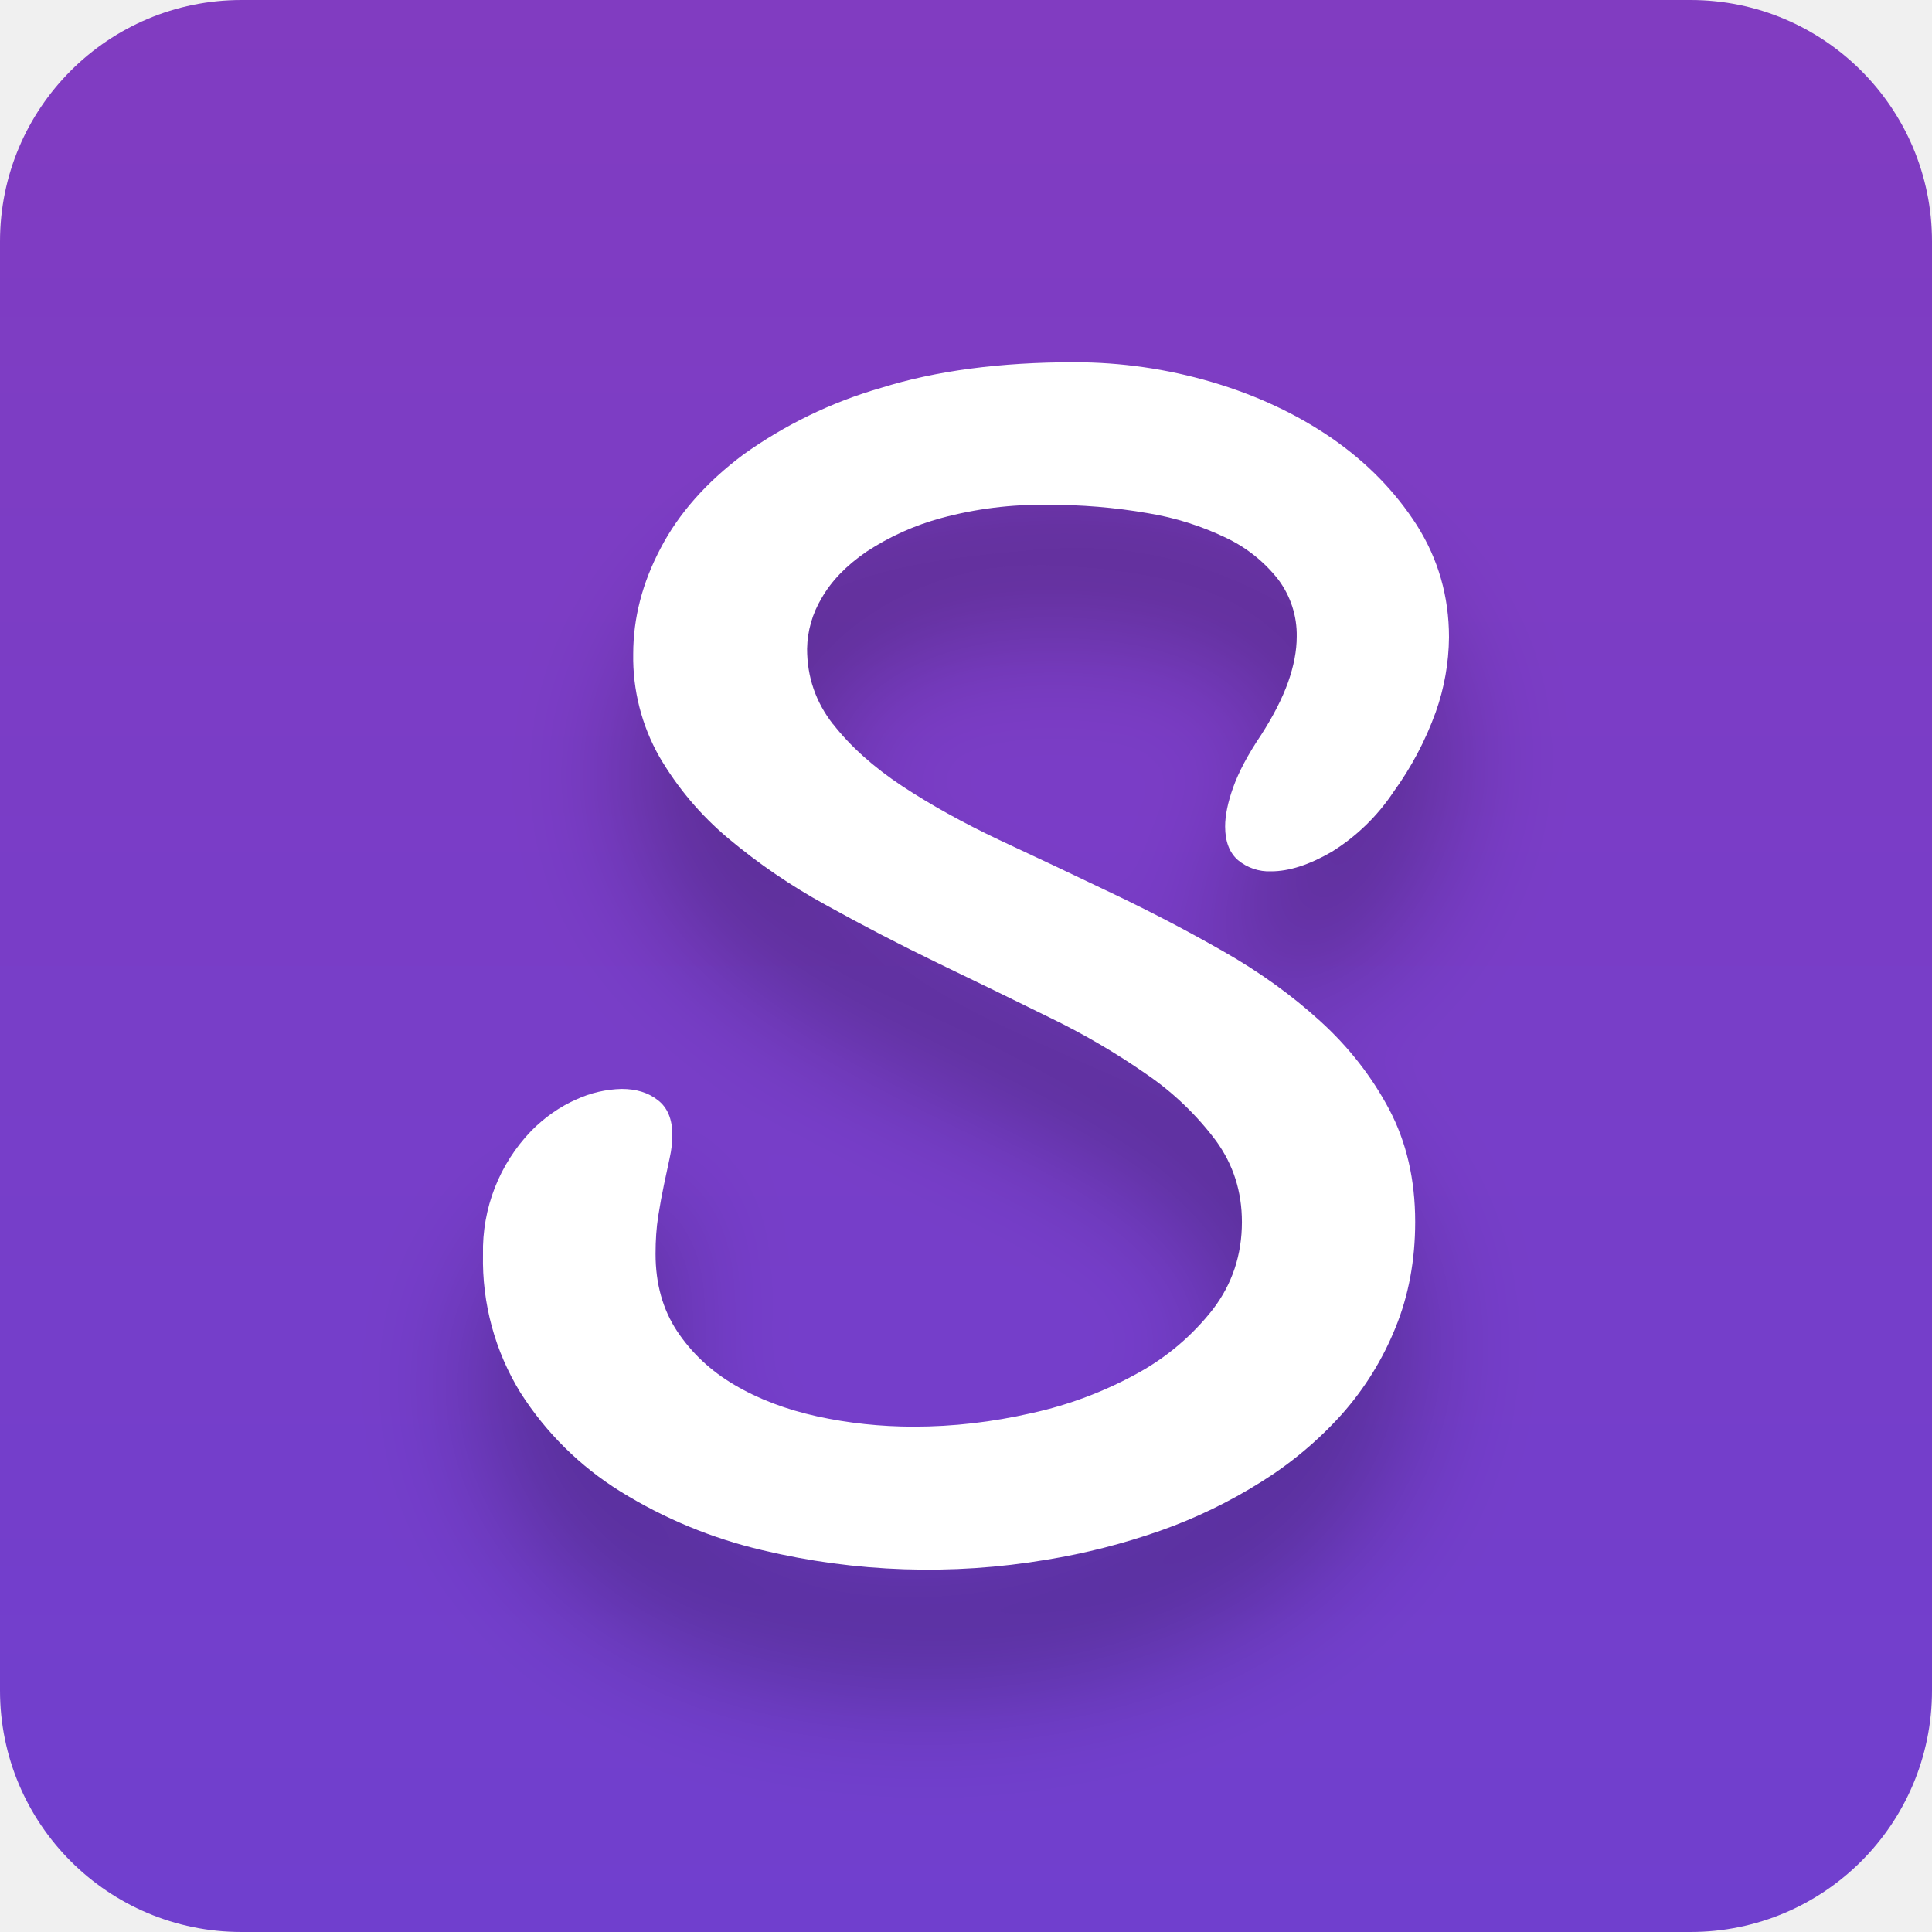
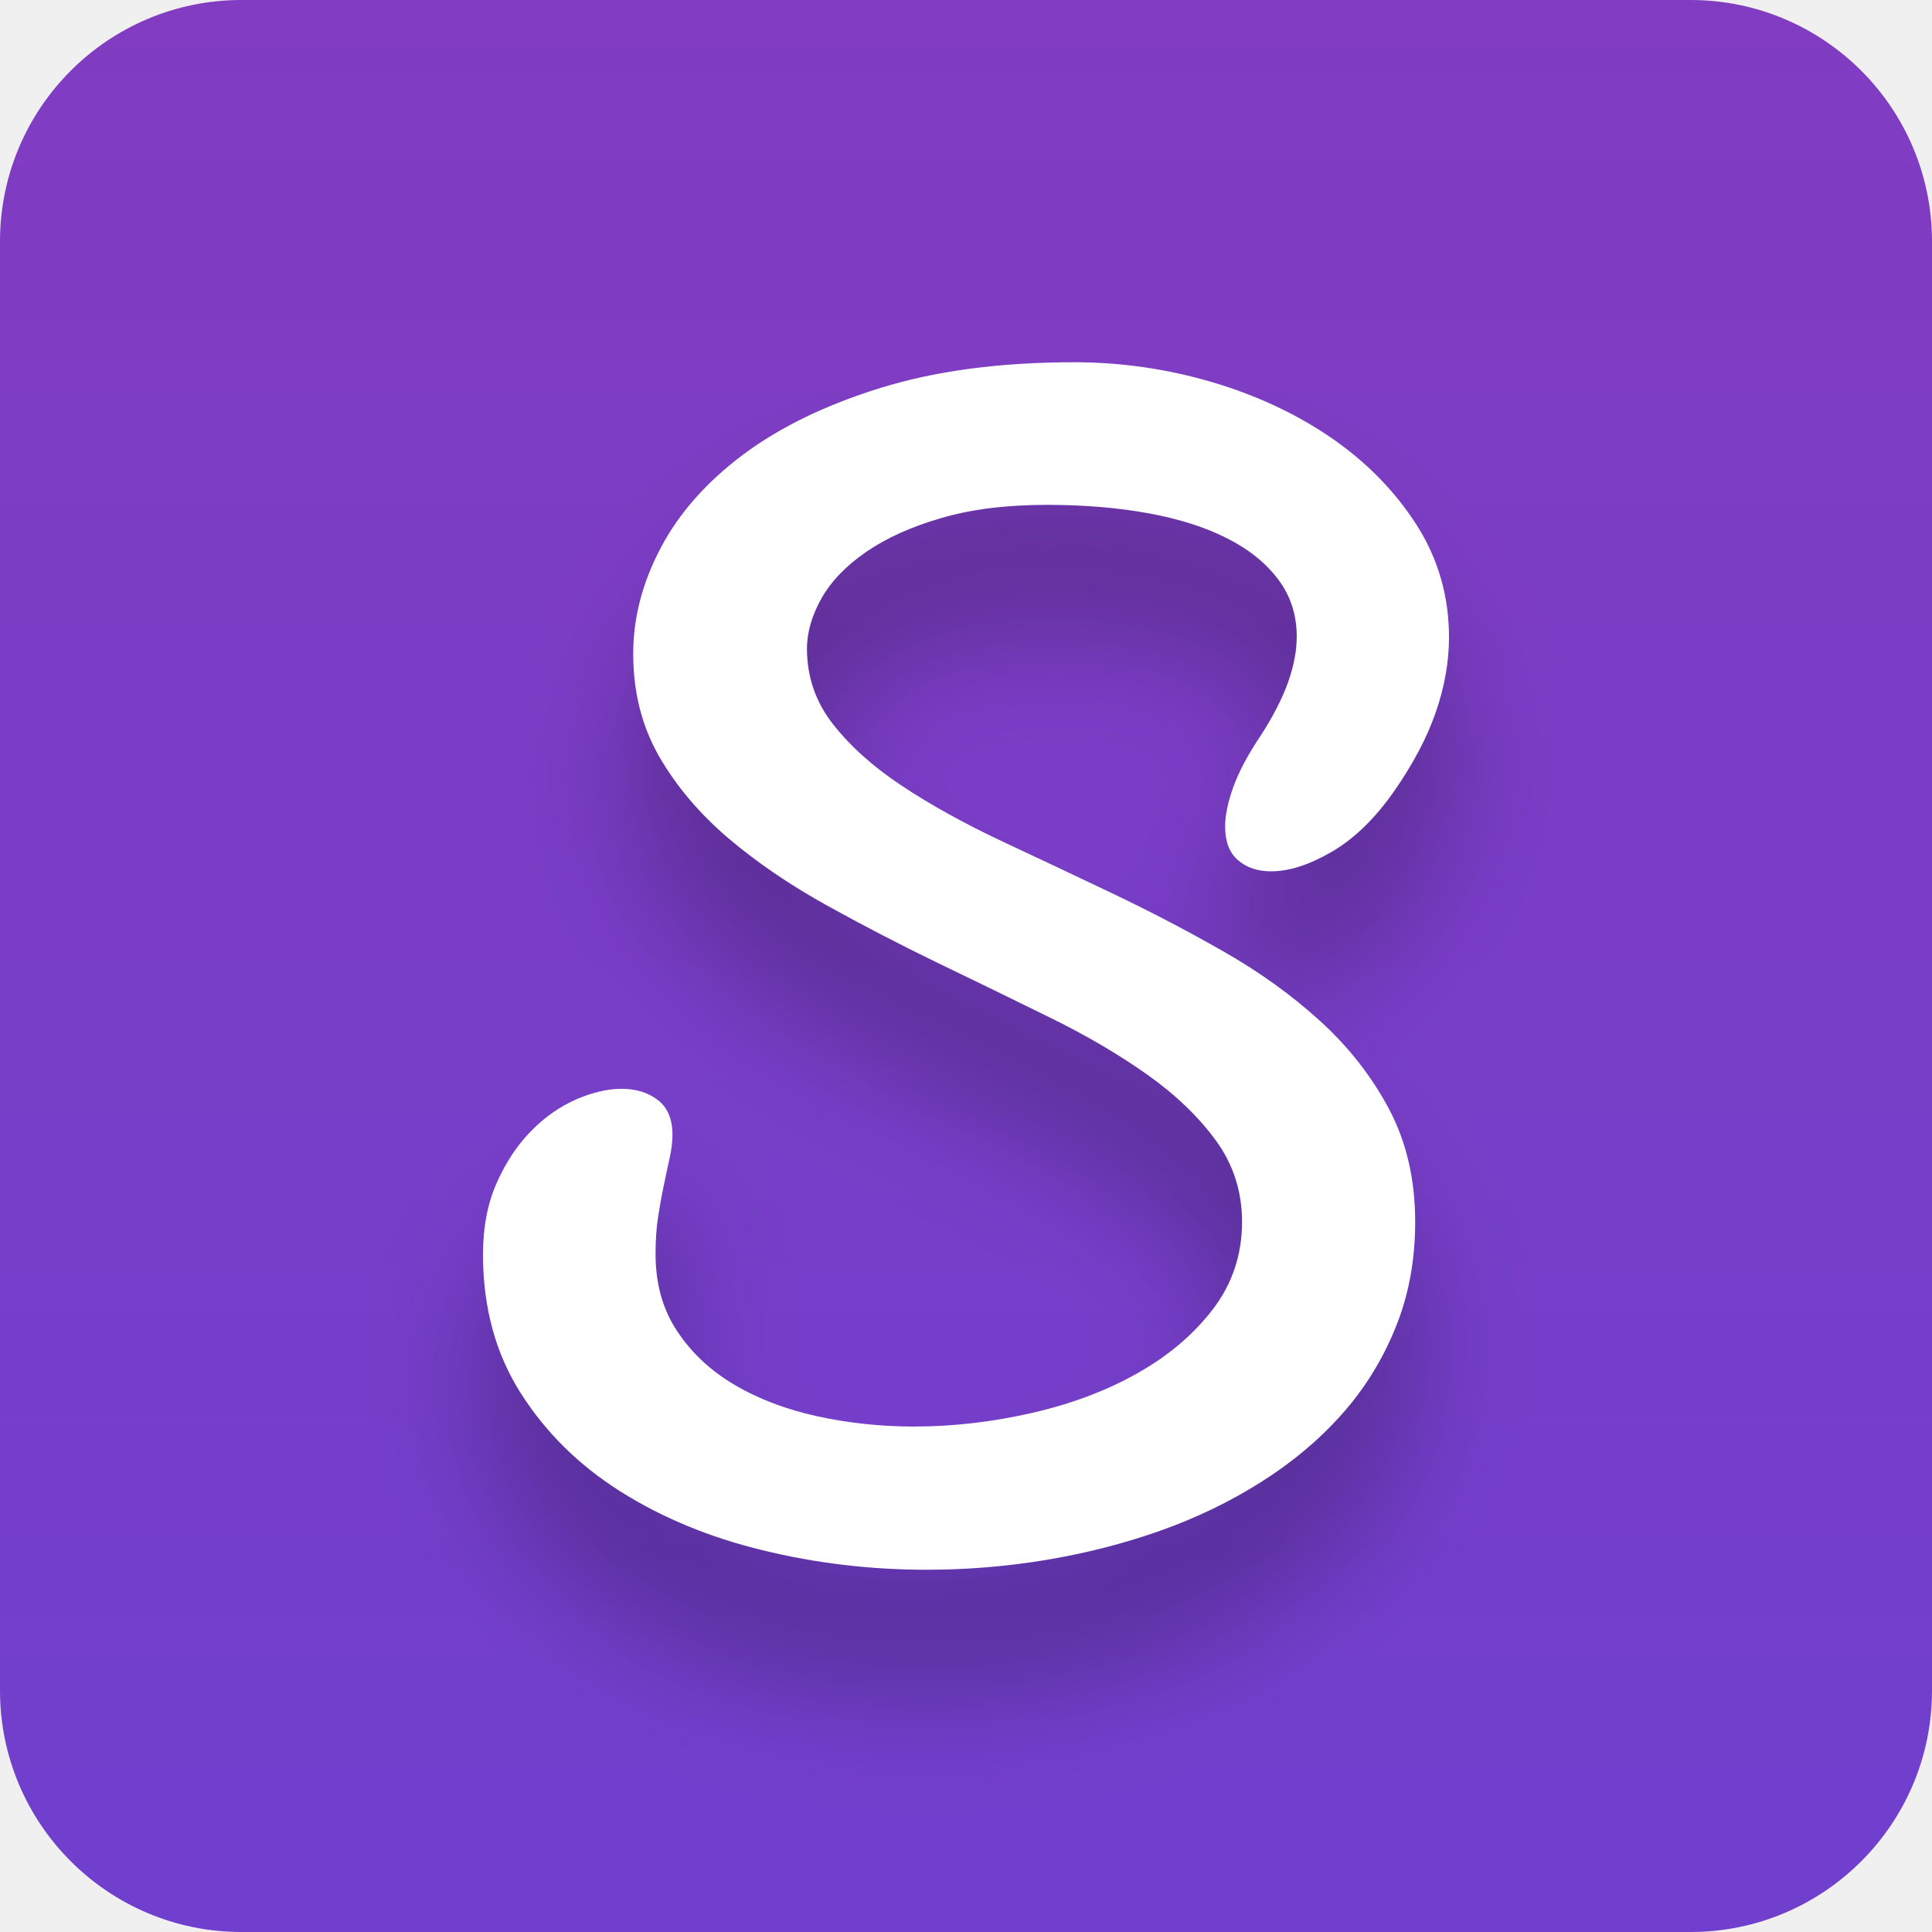
<svg xmlns="http://www.w3.org/2000/svg" xmlns:xlink="http://www.w3.org/1999/xlink" width="16" height="16" viewBox="0 0 16 16">
  <defs>
    <linearGradient id="icon-16x16-a" x1="50%" x2="50%" y1="100%" y2="0%">
      <stop offset="0%" stop-color="#703FCE" />
      <stop offset="100%" stop-color="#813CC1" />
    </linearGradient>
-     <path id="icon-16x16-c" d="M6.9 5.998c.143.183.333.354.57.511.238.157.507.306.807.448.301.14.61.286.925.437.315.15.623.31.924.482.3.17.57.364.807.58.237.215.427.459.571.73.144.272.216.583.216.933 0 .317-.054.61-.163.876a2.468 2.468 0 0 1-.445.718 3.107 3.107 0 0 1-.67.561 4.177 4.177 0 0 1-.834.403 5.528 5.528 0 0 1-.941.24 5.903 5.903 0 0 1-2.353-.079 3.931 3.931 0 0 1-1.177-.487 2.62 2.62 0 0 1-.826-.816A2.094 2.094 0 0 1 4 10.39a1.429 1.429 0 0 1 .4-1.025c.114-.115.239-.201.373-.26a.95.95 0 0 1 .375-.087c.12 0 .22.03.3.093.08.061.12.158.12.288 0 .06-.007.124-.022.191l-.047.22c-.017.08-.033.167-.048.262s-.022.2-.022.312c0 .248.06.461.179.641.12.18.278.329.476.445.198.117.426.203.684.26.257.056.524.085.8.085.326 0 .65-.038.975-.112a3.25 3.25 0 0 0 .874-.328 2.03 2.03 0 0 0 .628-.532c.16-.21.24-.451.24-.723 0-.251-.071-.475-.215-.673a2.434 2.434 0 0 0-.571-.548 5.893 5.893 0 0 0-.81-.474c-.302-.149-.61-.299-.924-.45a18.764 18.764 0 0 1-.925-.48 4.972 4.972 0 0 1-.81-.553 2.574 2.574 0 0 1-.57-.676 1.669 1.669 0 0 1-.216-.85c0-.296.075-.589.227-.876.15-.288.379-.546.683-.774a3.735 3.735 0 0 1 1.14-.553C7.75 3.07 8.284 3 8.896 3c.389 0 .769.055 1.14.164.372.11.703.265.995.466.291.202.525.442.703.72.177.28.266.589.266.928a1.9 1.9 0 0 1-.11.62 2.66 2.66 0 0 1-.35.661 1.673 1.673 0 0 1-.512.496c-.185.107-.352.161-.501.161a.403.403 0 0 1-.275-.093c-.07-.061-.106-.154-.106-.278 0-.091.022-.2.067-.325.045-.126.121-.27.23-.432.1-.155.175-.301.224-.437.048-.136.072-.262.072-.379a.765.765 0 0 0-.154-.474 1.203 1.203 0 0 0-.425-.341 2.38 2.38 0 0 0-.653-.207 4.703 4.703 0 0 0-.835-.069 3.15 3.15 0 0 0-.876.109 2.148 2.148 0 0 0-.622.28c-.167.115-.29.243-.37.384a.842.842 0 0 0-.12.419c0 .233.071.441.215.625z" />
+     <path id="icon-16x16-c" d="M6.899,5.998 C7.043,6.181 7.233,6.352 7.471,6.509 C7.708,6.666 7.977,6.815 8.277,6.957 C8.578,7.098 8.886,7.243 9.202,7.394 C9.517,7.544 9.825,7.704 10.126,7.876 C10.427,8.047 10.696,8.24 10.933,8.456 C11.17,8.671 11.36,8.915 11.504,9.186 C11.648,9.458 11.72,9.769 11.72,10.119 C11.72,10.436 11.666,10.729 11.557,10.995 C11.449,11.262 11.301,11.501 11.112,11.713 C10.923,11.925 10.7,12.112 10.443,12.274 C10.185,12.437 9.907,12.571 9.608,12.677 C9.309,12.783 8.995,12.863 8.667,12.918 C8.338,12.973 8.007,13 7.675,13 C7.208,13 6.754,12.946 6.314,12.838 C5.873,12.731 5.481,12.568 5.137,12.351 C4.794,12.134 4.518,11.862 4.311,11.535 C4.104,11.209 4,10.827 4,10.389 C4,10.163 4.038,9.964 4.115,9.793 C4.191,9.622 4.287,9.479 4.401,9.364 C4.514,9.249 4.639,9.163 4.773,9.104 C4.908,9.046 5.033,9.017 5.148,9.017 C5.268,9.017 5.368,9.048 5.448,9.11 C5.528,9.171 5.569,9.268 5.569,9.398 C5.569,9.458 5.561,9.522 5.546,9.589 C5.531,9.656 5.515,9.729 5.499,9.809 C5.482,9.888 5.466,9.976 5.451,10.071 C5.436,10.166 5.429,10.27 5.429,10.383 C5.429,10.631 5.488,10.844 5.608,11.024 C5.727,11.204 5.886,11.353 6.084,11.469 C6.282,11.586 6.51,11.672 6.768,11.729 C7.025,11.785 7.292,11.814 7.569,11.814 C7.894,11.814 8.218,11.776 8.543,11.702 C8.868,11.628 9.16,11.519 9.417,11.374 C9.675,11.229 9.884,11.052 10.045,10.842 C10.205,10.632 10.286,10.391 10.286,10.119 C10.286,9.868 10.214,9.644 10.07,9.446 C9.926,9.248 9.736,9.066 9.499,8.898 C9.261,8.73 8.992,8.572 8.689,8.424 C8.387,8.275 8.078,8.125 7.765,7.974 C7.451,7.822 7.143,7.662 6.84,7.494 C6.538,7.326 6.268,7.142 6.031,6.941 C5.794,6.739 5.603,6.514 5.459,6.265 C5.316,6.016 5.244,5.733 5.244,5.415 C5.244,5.119 5.319,4.826 5.471,4.539 C5.622,4.251 5.85,3.993 6.154,3.765 C6.458,3.538 6.838,3.353 7.294,3.212 C7.75,3.071 8.284,3 8.896,3 C9.285,3 9.665,3.055 10.036,3.164 C10.408,3.274 10.739,3.429 11.031,3.63 C11.322,3.832 11.556,4.072 11.734,4.351 C11.911,4.63 12,4.939 12,5.278 C12,5.479 11.964,5.685 11.891,5.897 C11.818,6.109 11.701,6.33 11.541,6.559 C11.384,6.782 11.213,6.947 11.028,7.055 C10.843,7.162 10.676,7.216 10.527,7.216 C10.415,7.216 10.323,7.185 10.252,7.123 C10.181,7.062 10.146,6.969 10.146,6.845 C10.146,6.754 10.168,6.645 10.213,6.52 C10.258,6.394 10.334,6.25 10.443,6.088 C10.543,5.933 10.618,5.787 10.667,5.651 C10.715,5.515 10.739,5.389 10.739,5.272 C10.739,5.092 10.688,4.934 10.585,4.798 C10.483,4.662 10.341,4.548 10.16,4.457 C9.979,4.365 9.761,4.296 9.507,4.25 C9.253,4.204 8.975,4.181 8.672,4.181 C8.336,4.181 8.044,4.217 7.796,4.29 C7.547,4.362 7.34,4.456 7.174,4.57 C7.007,4.685 6.884,4.813 6.804,4.954 C6.724,5.096 6.683,5.235 6.683,5.373 C6.683,5.606 6.755,5.814 6.899,5.998 Z" />
    <filter id="icon-16x16-b" width="150%" height="140%" x="-25%" filterUnits="objectBoundingBox">
      <feOffset dy="1" in="SourceAlpha" result="shadowOffsetOuter1" />
      <feGaussianBlur in="shadowOffsetOuter1" result="shadowBlurOuter1" stdDeviation=".5" />
-       <feColorMatrix in="shadowBlurOuter1" values="0 0 0 0 0 0 0 0 0 0 0 0 0 0 0 0 0 0 0.246 0" />
+       <feColorMatrix in="shadowBlurOuter1" values="0 0 0 0 0   0 0 0 0 0   0 0 0 0 0  0 0 0 0.246 0" />
    </filter>
  </defs>
  <g fill="none" fill-rule="evenodd">
    <rect width="16" height="16" fill="url(#icon-16x16-a)" rx="2" />
    <use fill="#000" filter="url(#icon-16x16-b)" xlink:href="#icon-16x16-c" />
    <use fill="#FFF" xlink:href="#icon-16x16-c" />
  </g>
</svg>
